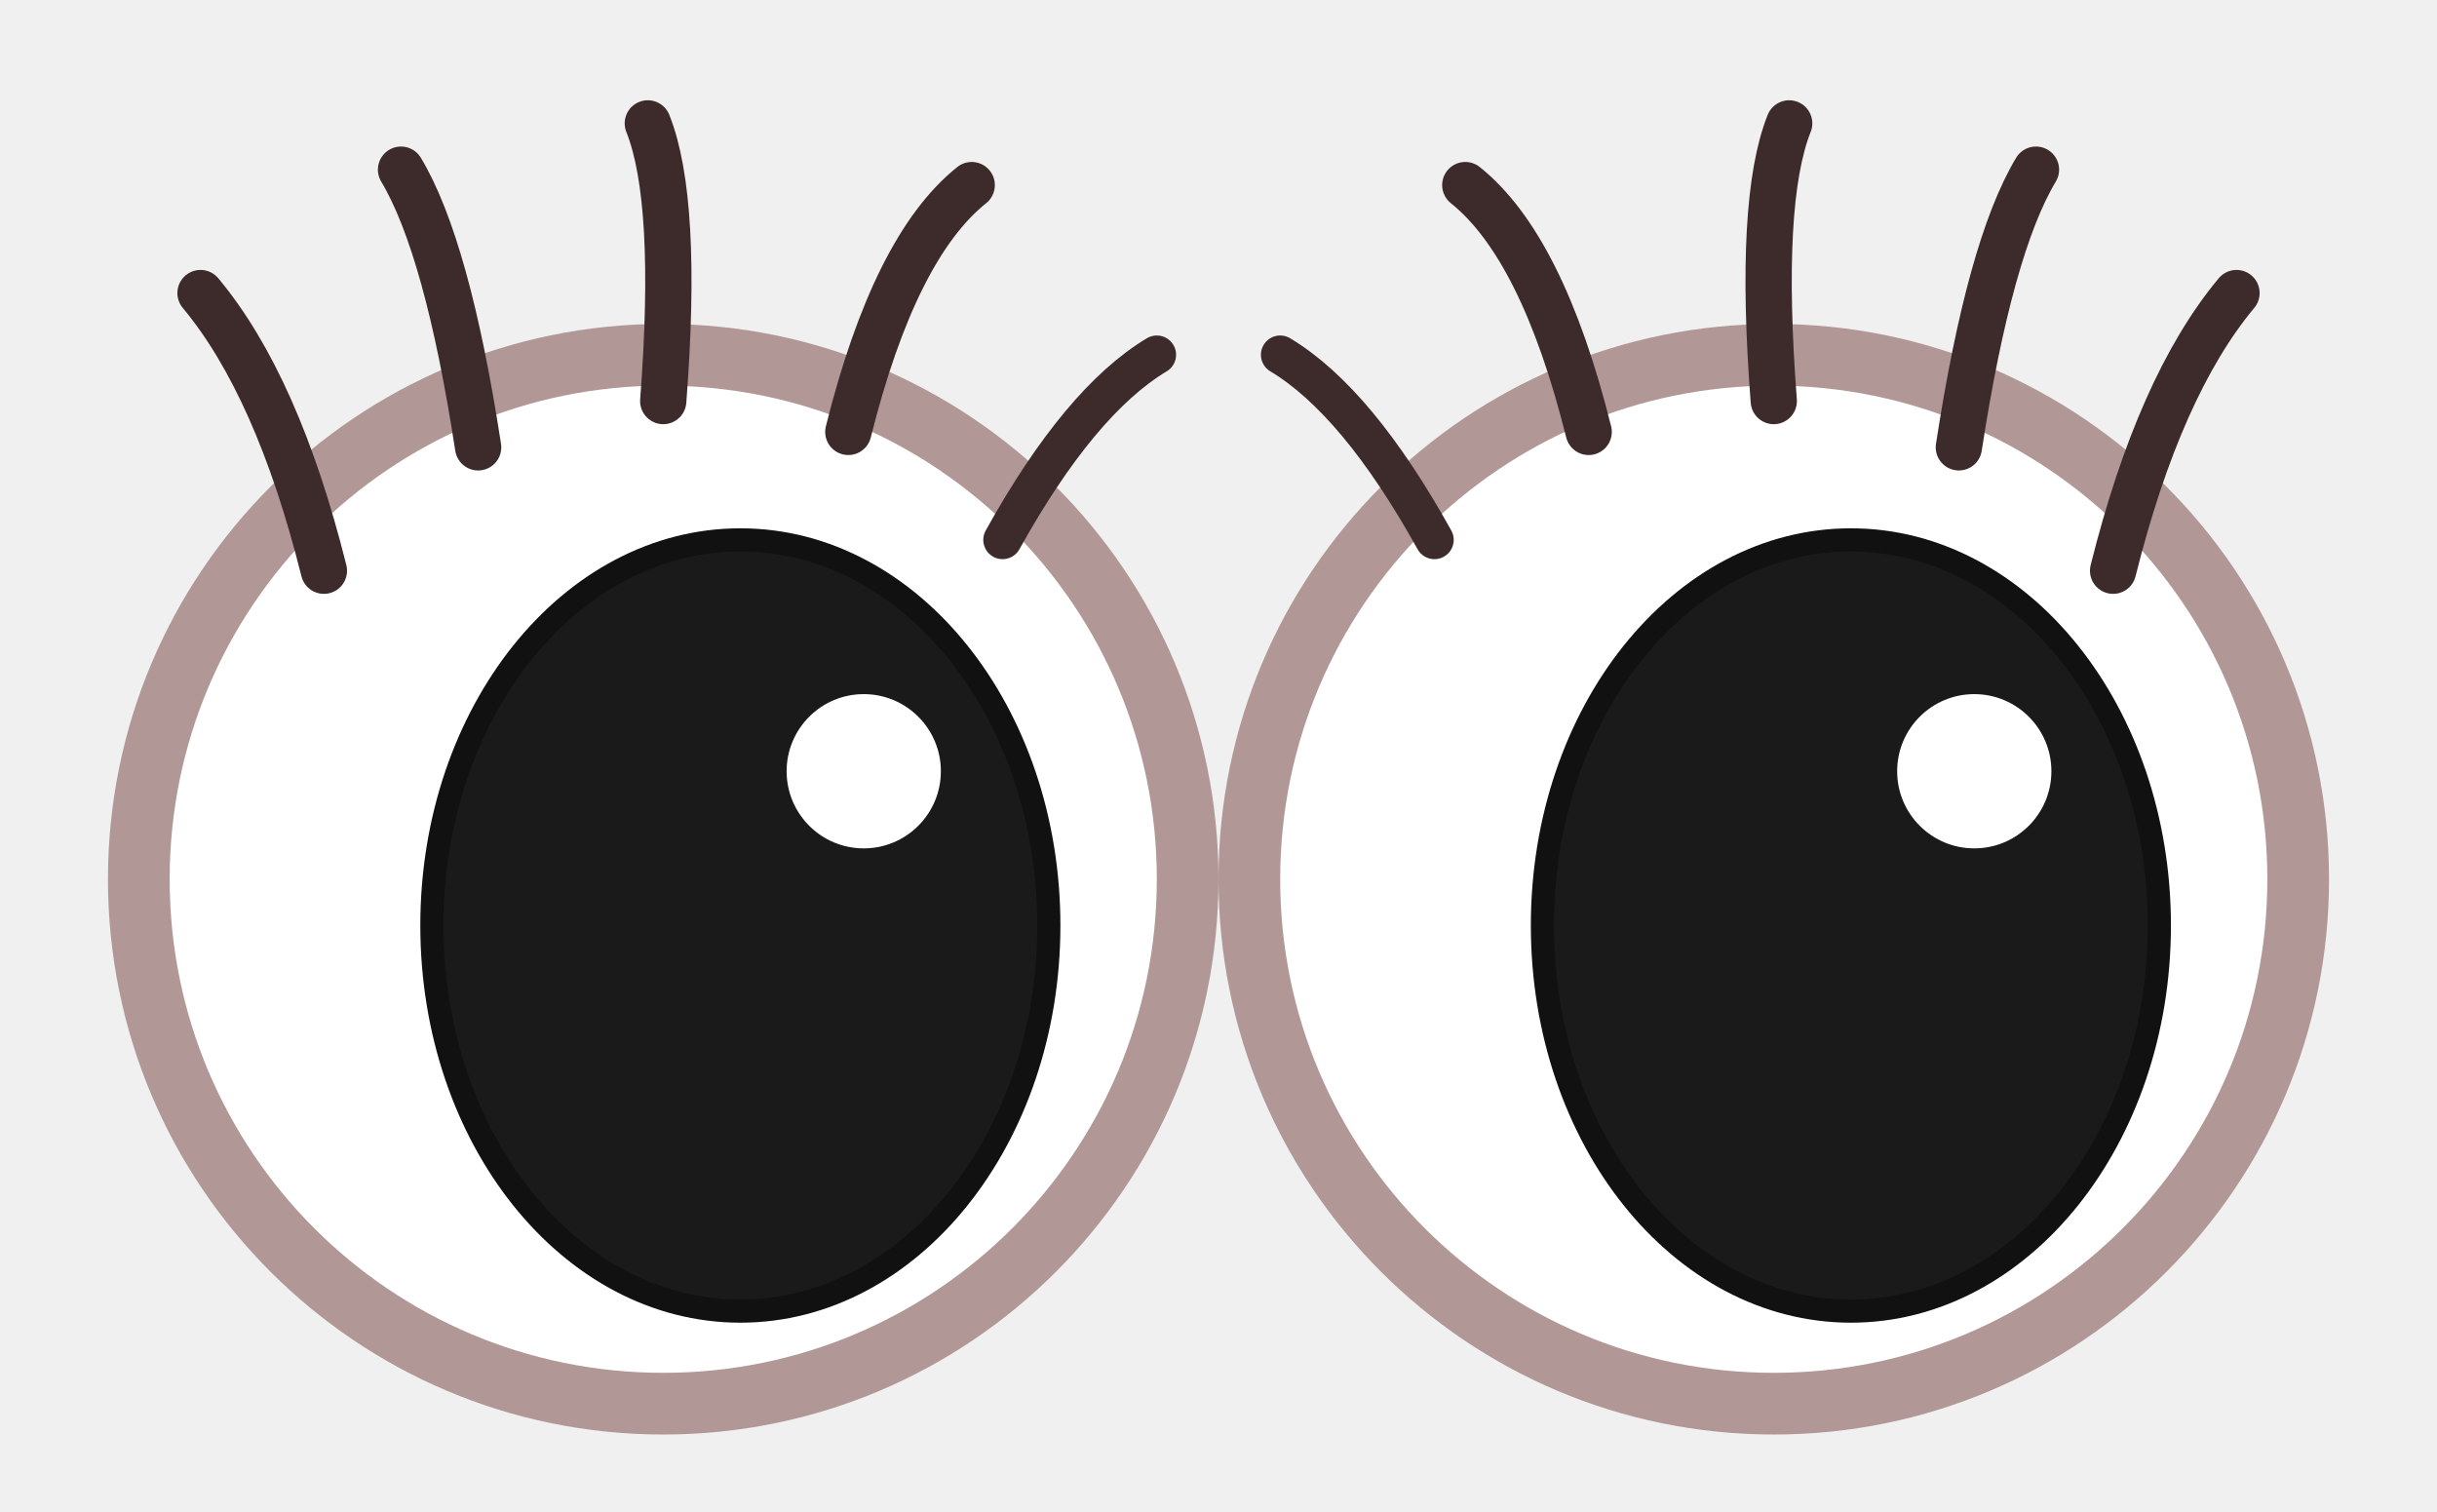
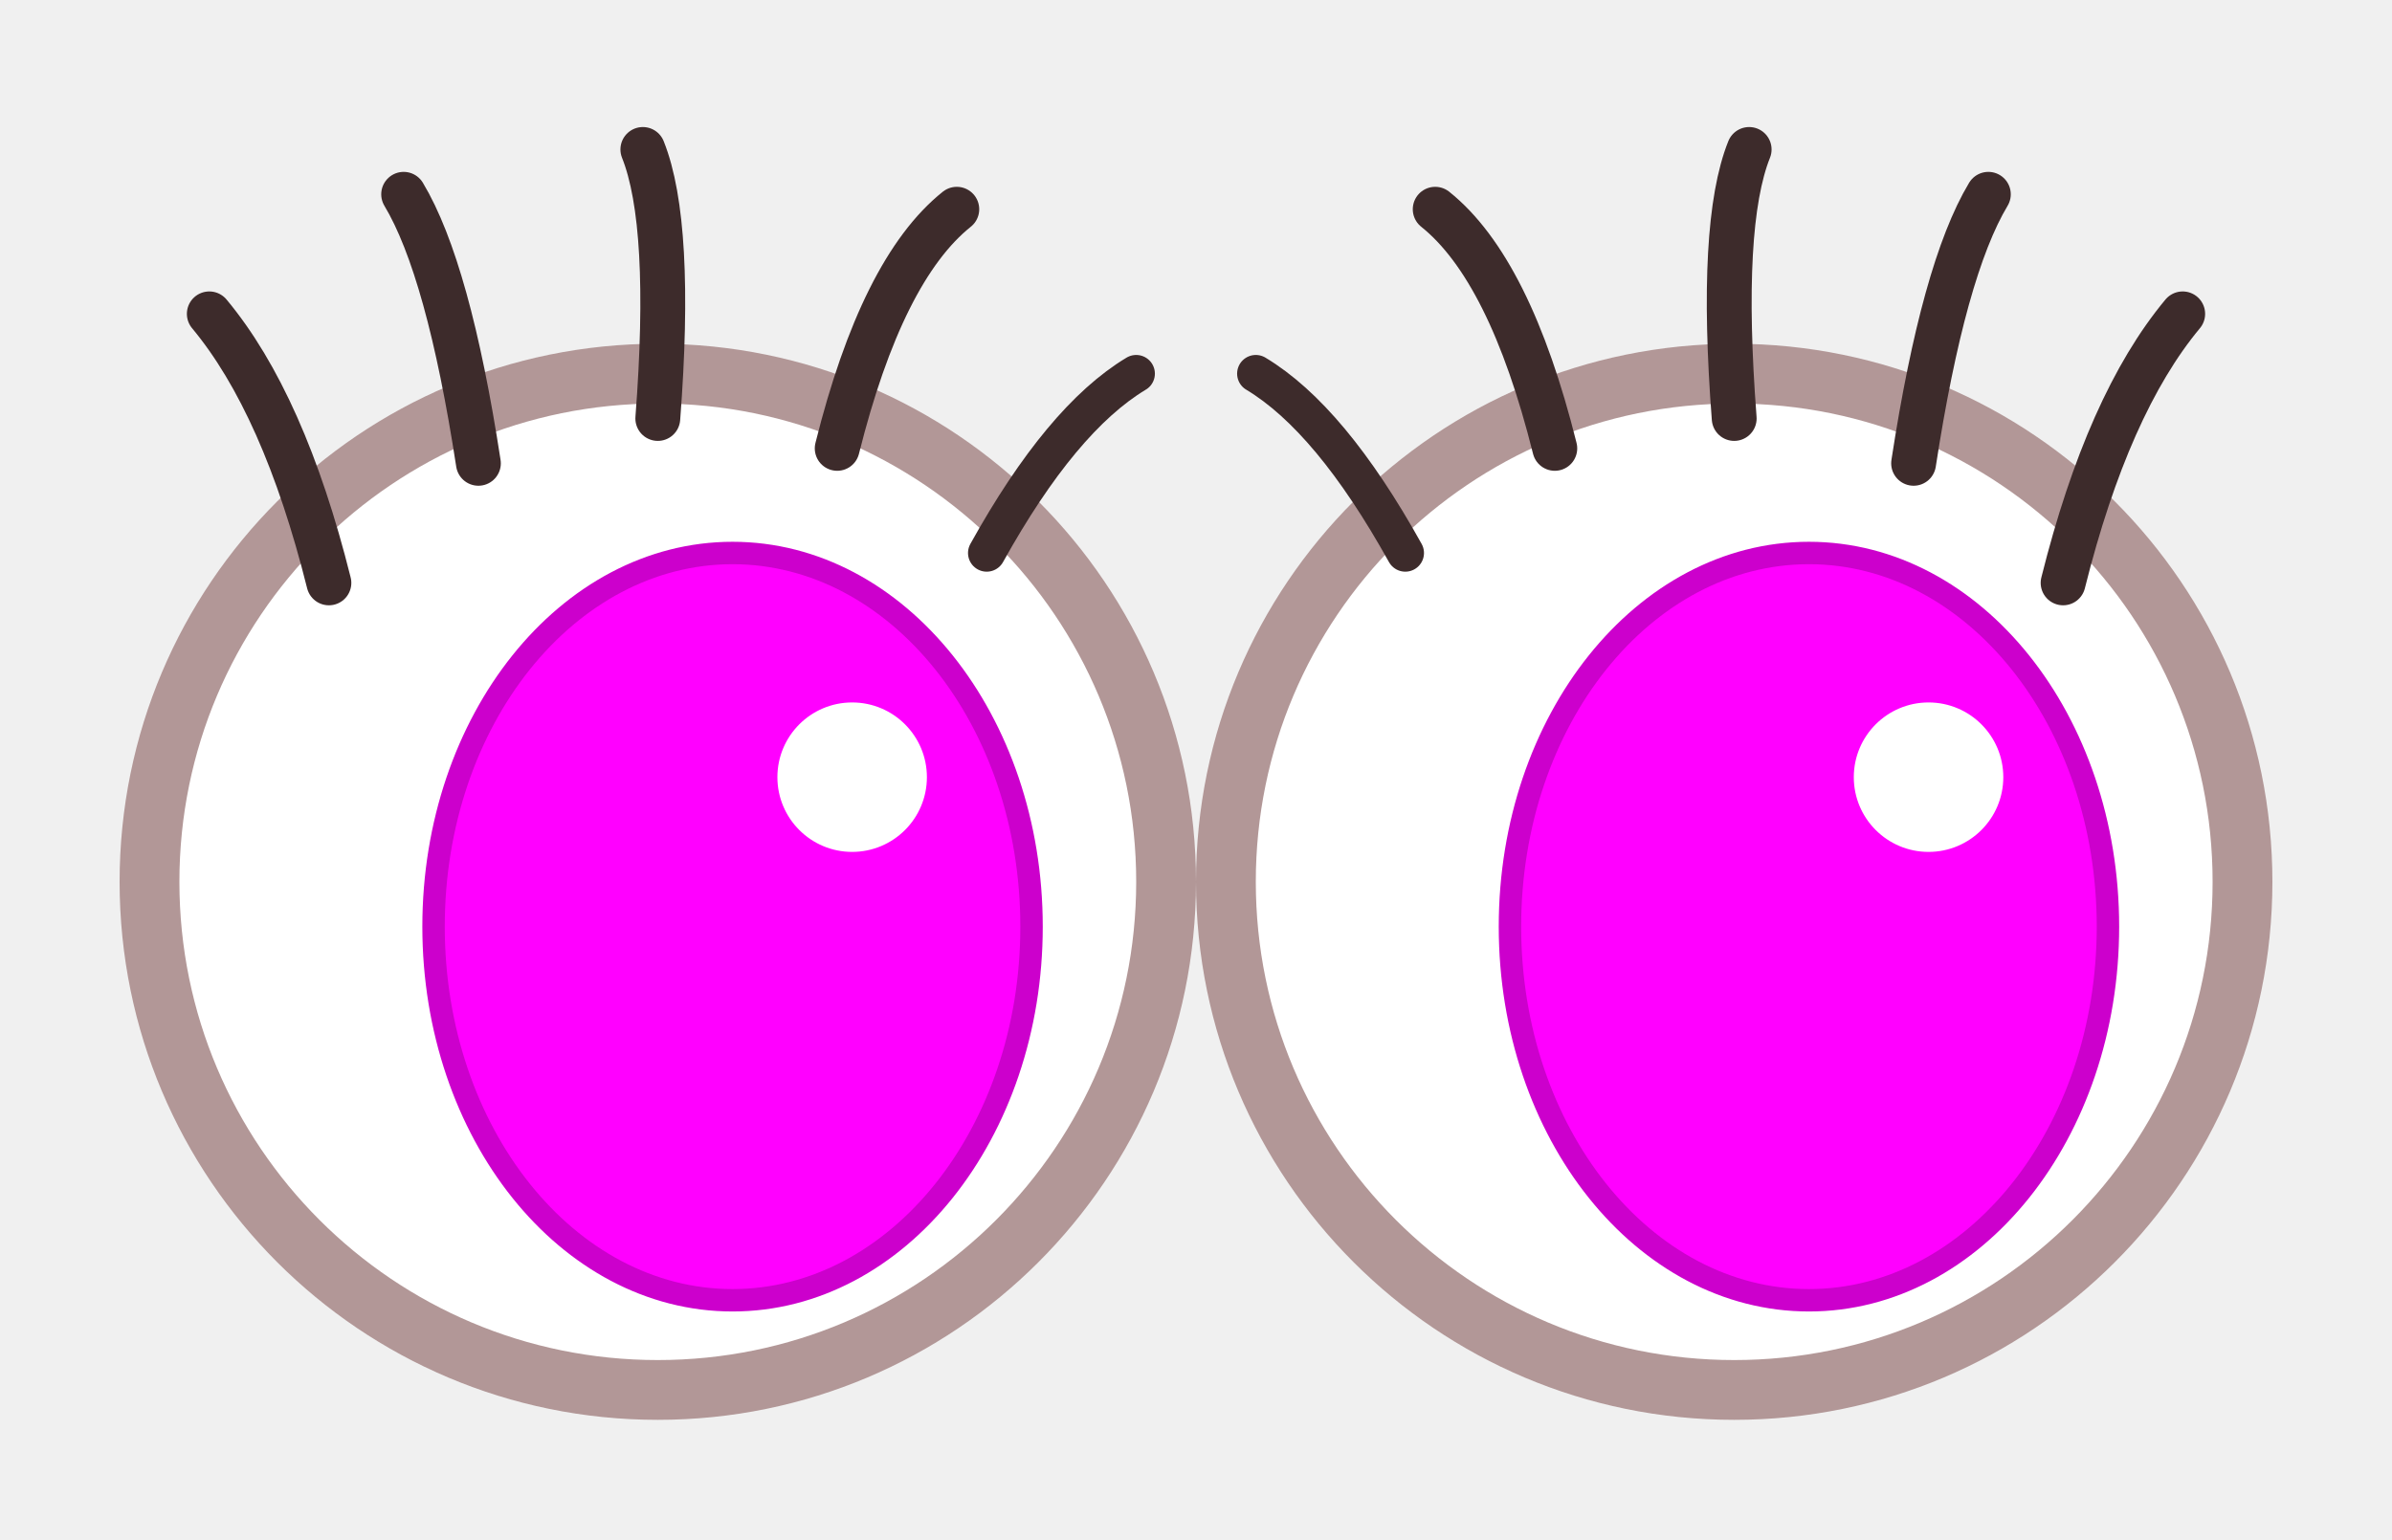
- <svg xmlns="http://www.w3.org/2000/svg" viewBox="222 228 158 98" fill="none">
+ <svg xmlns="http://www.w3.org/2000/svg" viewBox="221 226 160 103" fill="none">
  <circle cx="265" cy="285" r="34" fill="white" stroke="#B29797" stroke-width="4" />
-   <ellipse cx="270" cy="288" rx="20" ry="25" fill="#1A1A1A" />
-   <ellipse cx="270" cy="288" rx="20" ry="25" fill="none" stroke="#111111" stroke-width="1.5" />
+   <ellipse cx="270" cy="288" rx="20" ry="25" fill="#FF00FF" />
+   <ellipse cx="270" cy="288" rx="20" ry="25" fill="none" stroke="#CC00CC" stroke-width="1.5" />
  <circle cx="278" cy="278" r="5" fill="white" />
  <path d="M243 265 Q240 253 235 247" stroke="#3D2B2B" stroke-width="3" stroke-linecap="round" fill="none" />
  <path d="M253 257 Q251 244 248 239" stroke="#3D2B2B" stroke-width="3" stroke-linecap="round" fill="none" />
  <path d="M265 254 Q266 241 264 236" stroke="#3D2B2B" stroke-width="3" stroke-linecap="round" fill="none" />
  <path d="M277 256 Q280 244 285 240" stroke="#3D2B2B" stroke-width="3" stroke-linecap="round" fill="none" />
  <path d="M287 263 Q292 254 297 251" stroke="#3D2B2B" stroke-width="2.5" stroke-linecap="round" fill="none" />
  <circle cx="337" cy="285" r="34" fill="white" stroke="#B29797" stroke-width="4" />
-   <ellipse cx="342" cy="288" rx="20" ry="25" fill="#1A1A1A" />
-   <ellipse cx="342" cy="288" rx="20" ry="25" fill="none" stroke="#111111" stroke-width="1.5" />
+   <ellipse cx="342" cy="288" rx="20" ry="25" fill="#FF00FF" />
+   <ellipse cx="342" cy="288" rx="20" ry="25" fill="none" stroke="#CC00CC" stroke-width="1.5" />
  <circle cx="350" cy="278" r="5" fill="white" />
  <path d="M315 263 Q310 254 305 251" stroke="#3D2B2B" stroke-width="2.5" stroke-linecap="round" fill="none" />
  <path d="M325 256 Q322 244 317 240" stroke="#3D2B2B" stroke-width="3" stroke-linecap="round" fill="none" />
  <path d="M337 254 Q336 241 338 236" stroke="#3D2B2B" stroke-width="3" stroke-linecap="round" fill="none" />
  <path d="M349 257 Q351 244 354 239" stroke="#3D2B2B" stroke-width="3" stroke-linecap="round" fill="none" />
  <path d="M359 265 Q362 253 367 247" stroke="#3D2B2B" stroke-width="3" stroke-linecap="round" fill="none" />
</svg>
